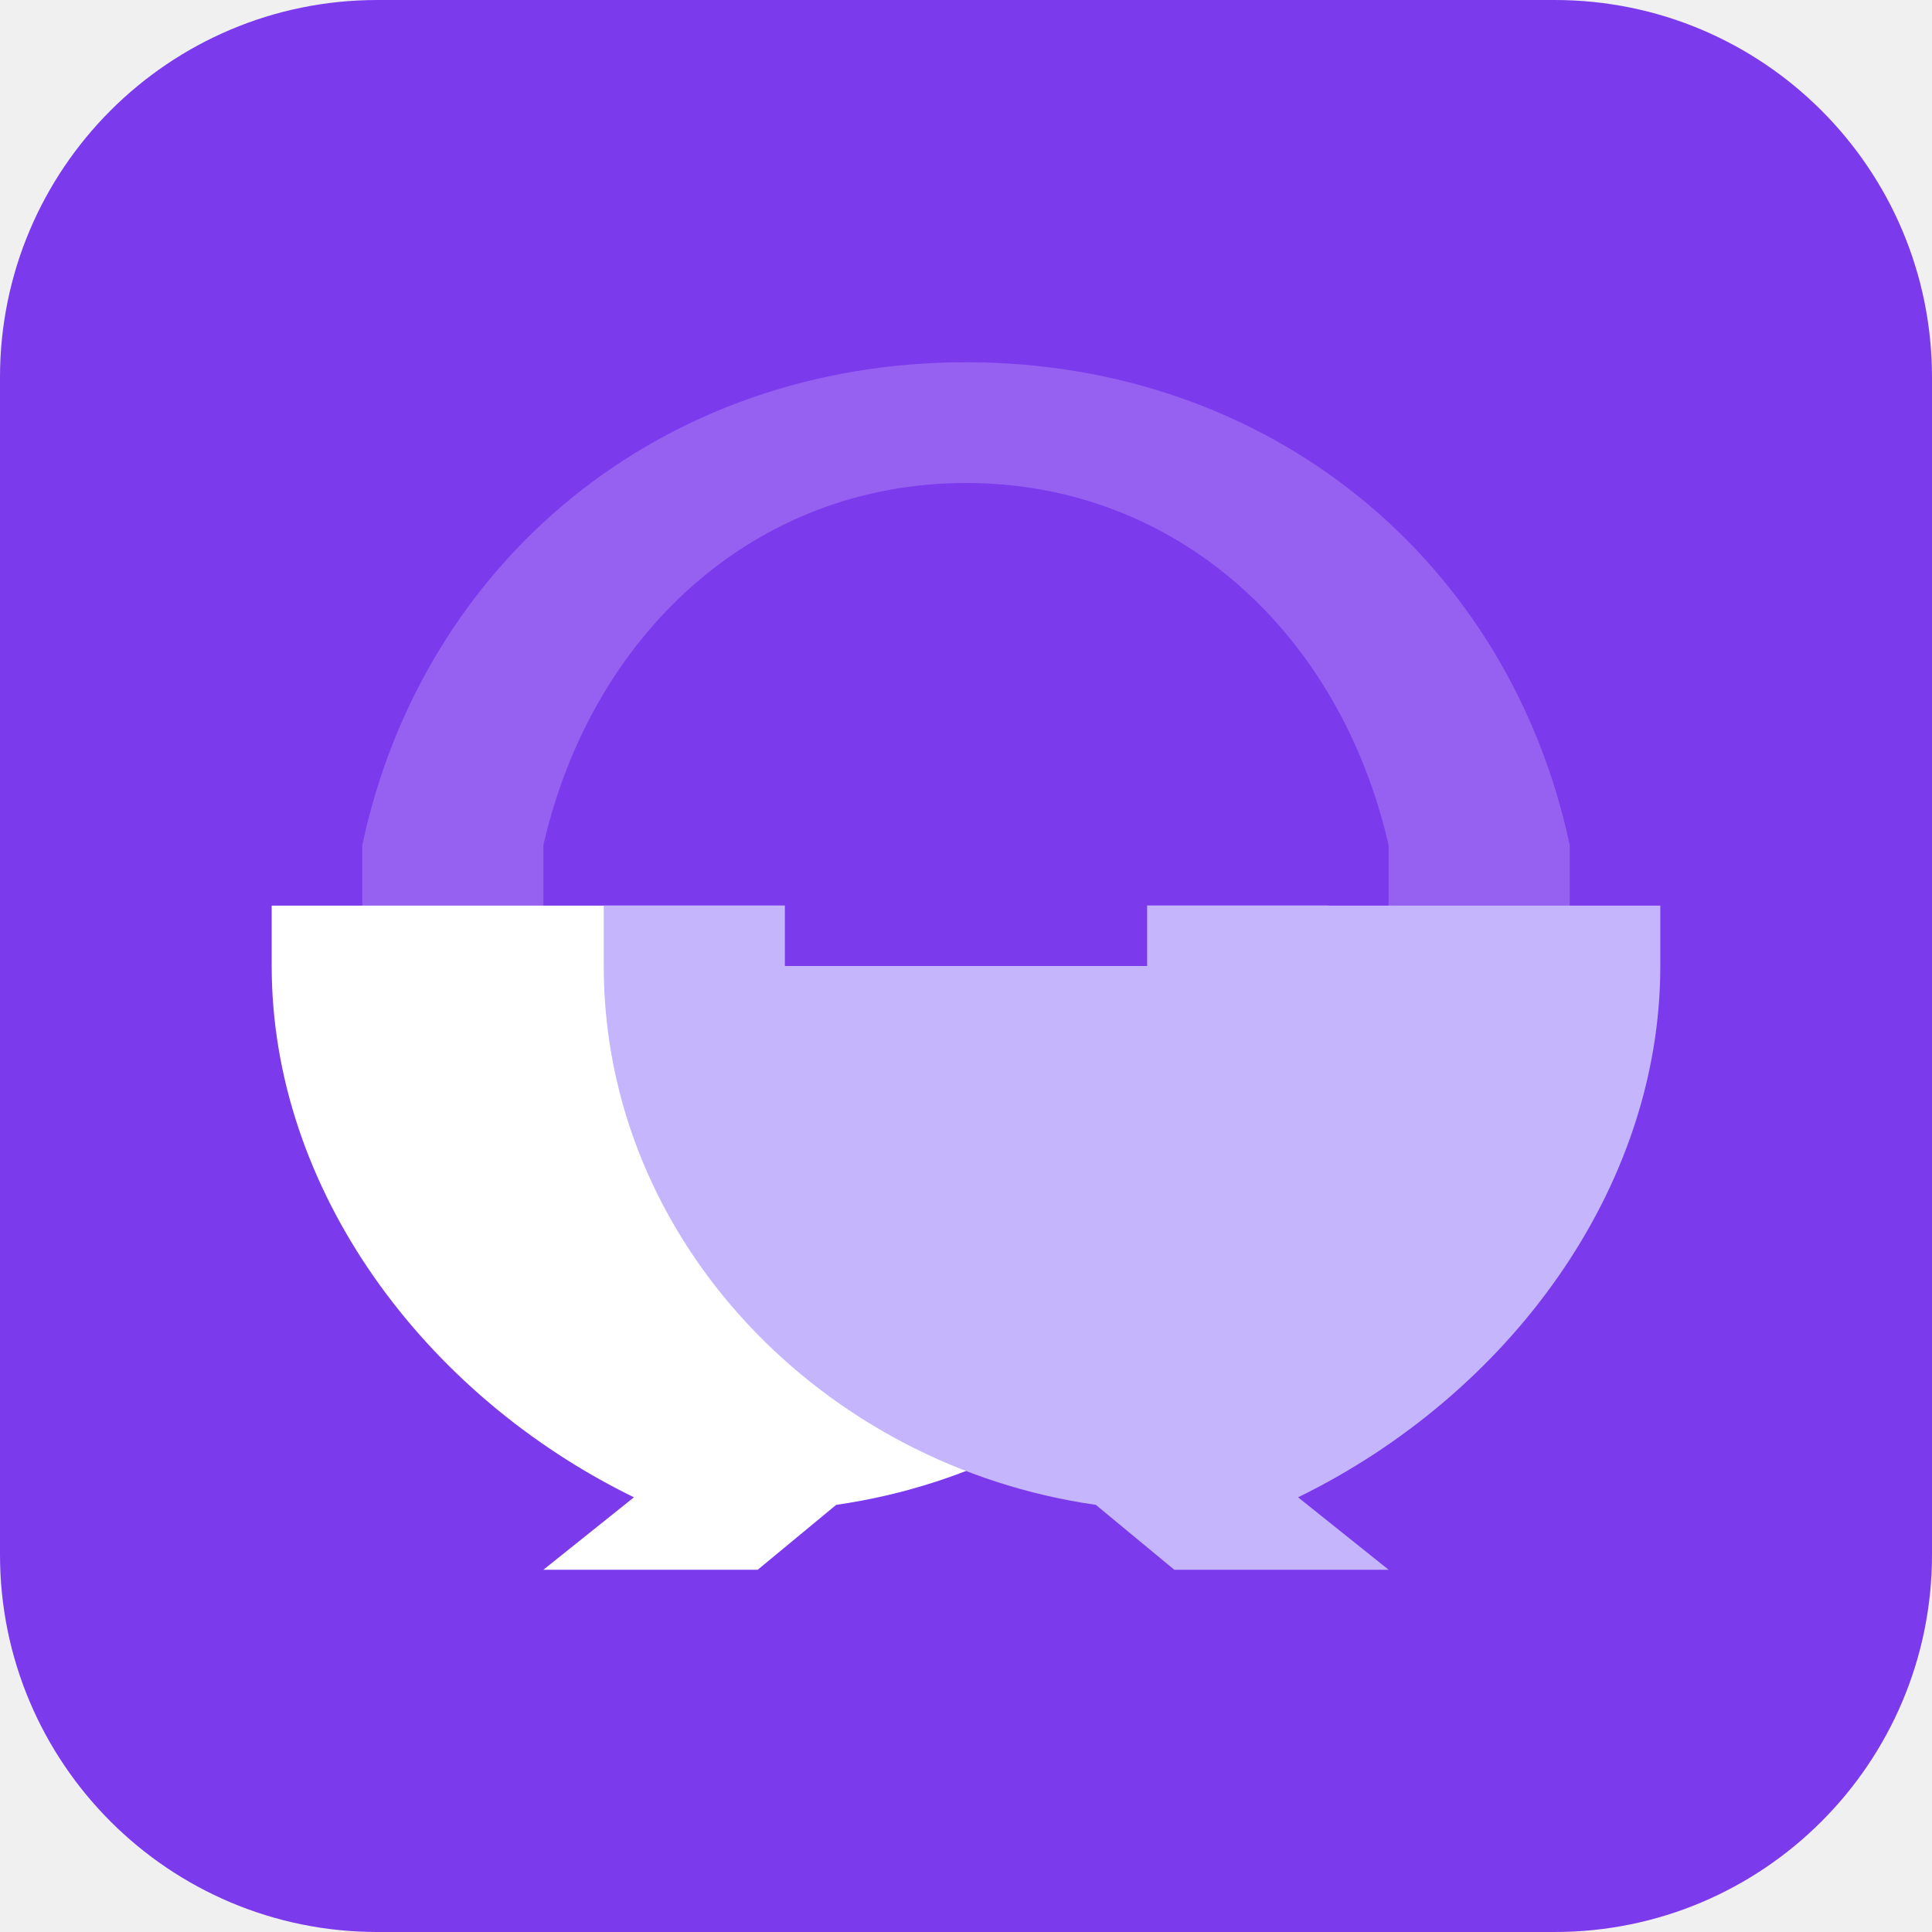
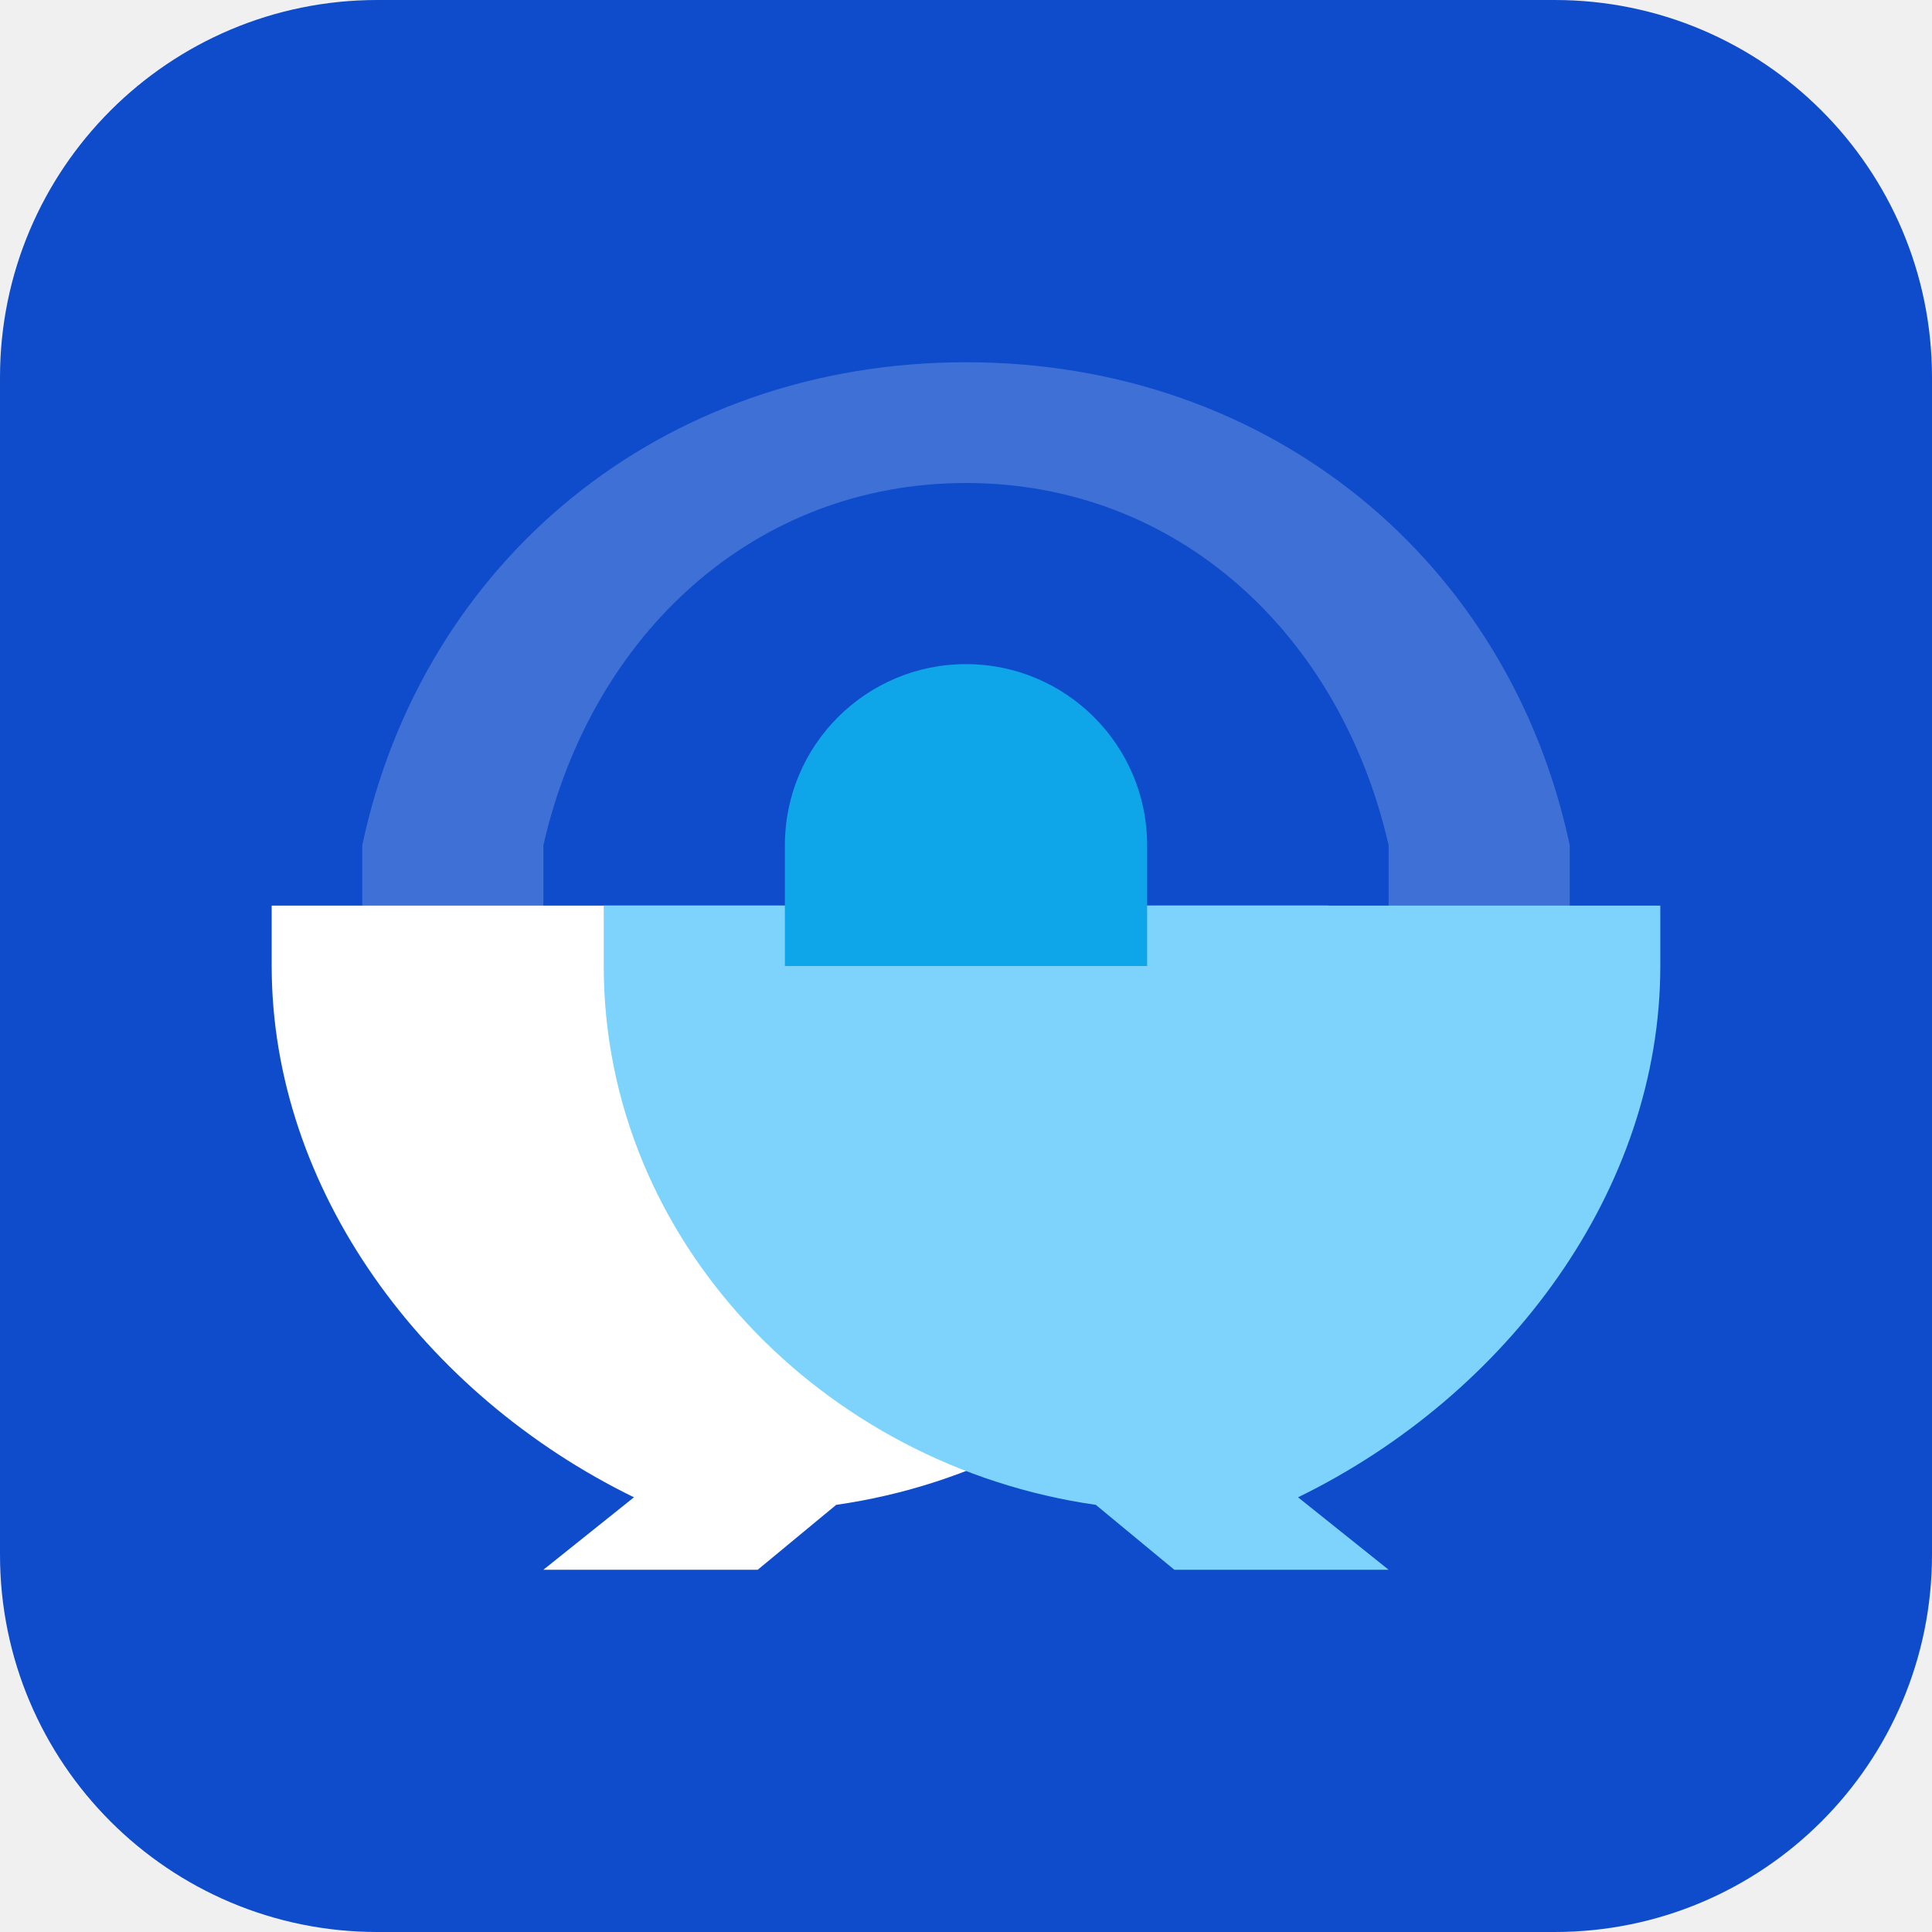
<svg xmlns="http://www.w3.org/2000/svg" width="512" height="512" viewBox="0 0 512 512" fill="none">
-   <rect width="512" height="512" rx="100" fill="#7C3AED" />
+   <rect width="512" height="512" rx="100" fill="#0F4CCB" />
  <path d="M256 96C175.2 96 112 148.8 96 224V256H144V224C156.8 168 200 128 256 128C312 128 355.2 168 368 224V256H416V224C400 148.8 336.8 96 256 96Z" fill="white" fill-opacity="0.2" />
  <path d="M160 240H352V256C352 329 293.7 388.5 221.6 398.8L200.8 416H144L168 396.8C112.3 369.6 72 315.2 72 256V240H160Z" fill="white" />
-   <path d="M352 240H440V256C440 315.2 399.7 369.6 344 396.8L368 416H311.2L290.4 398.8C218.3 388.5 160 329 160 256V240H352Z" fill="#C4B5FD" />
-   <path d="M256 176C229.5 176 208 197.5 208 224V256H304V224C304 197.5 282.5 176 256 176Z" fill="#7C3AED" />
+   <path d="M352 240H440V256C440 315.2 399.7 369.6 344 396.8L368 416H311.2L290.4 398.8C218.3 388.5 160 329 160 256V240H352Z" fill="#7DD3FC" />
+   <path d="M256 176C229.5 176 208 197.5 208 224V256H304V224C304 197.5 282.5 176 256 176Z" fill="#0EA5E9" />
</svg>
